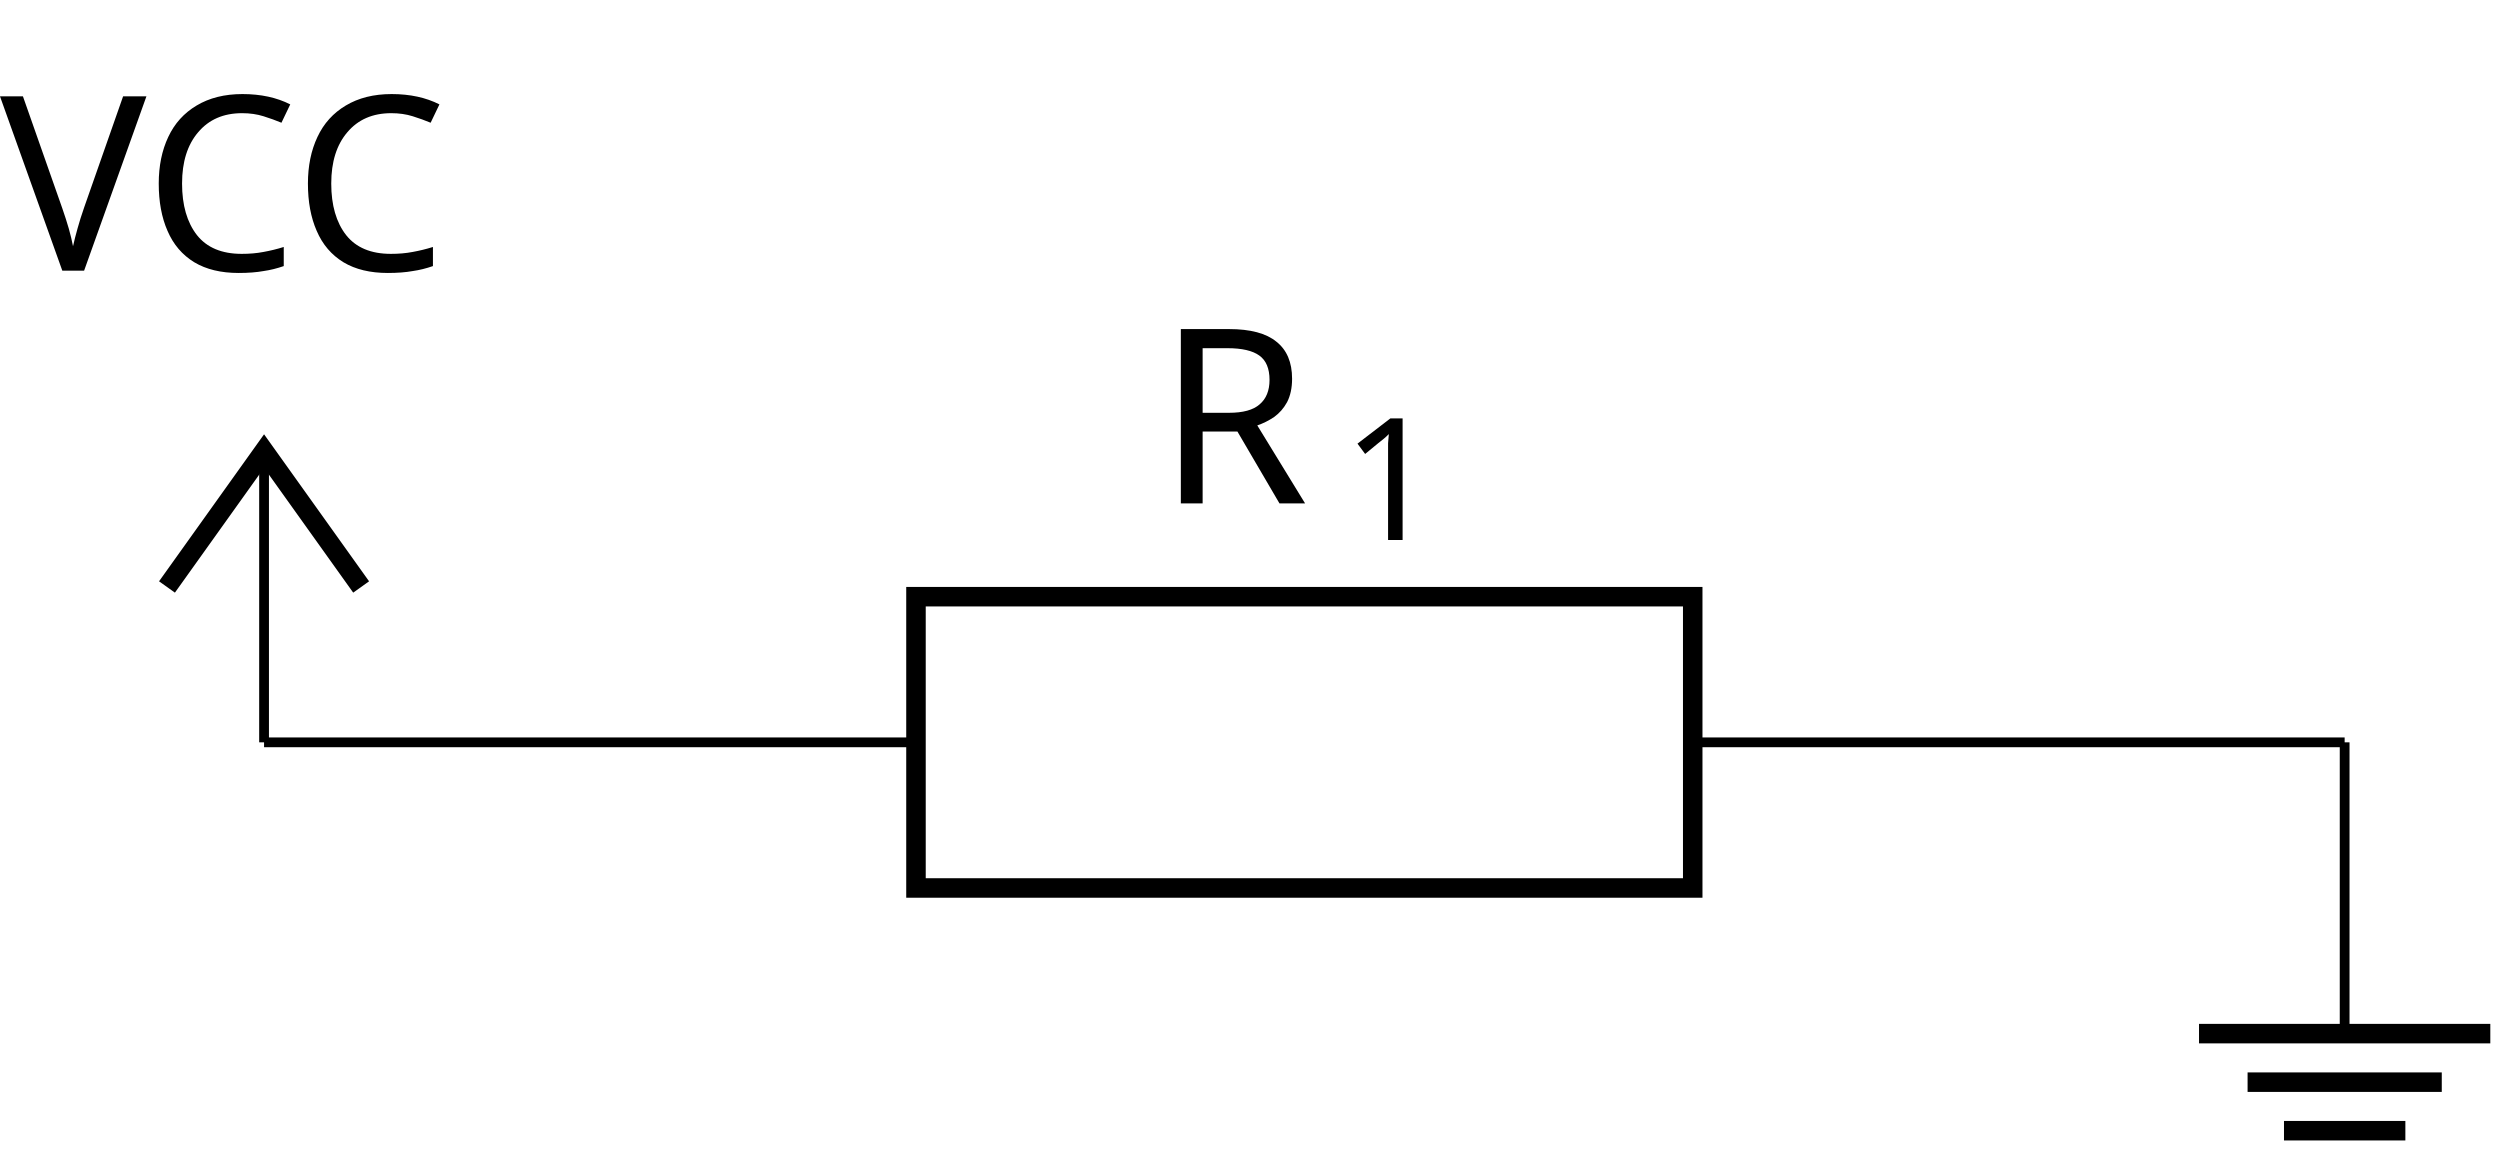
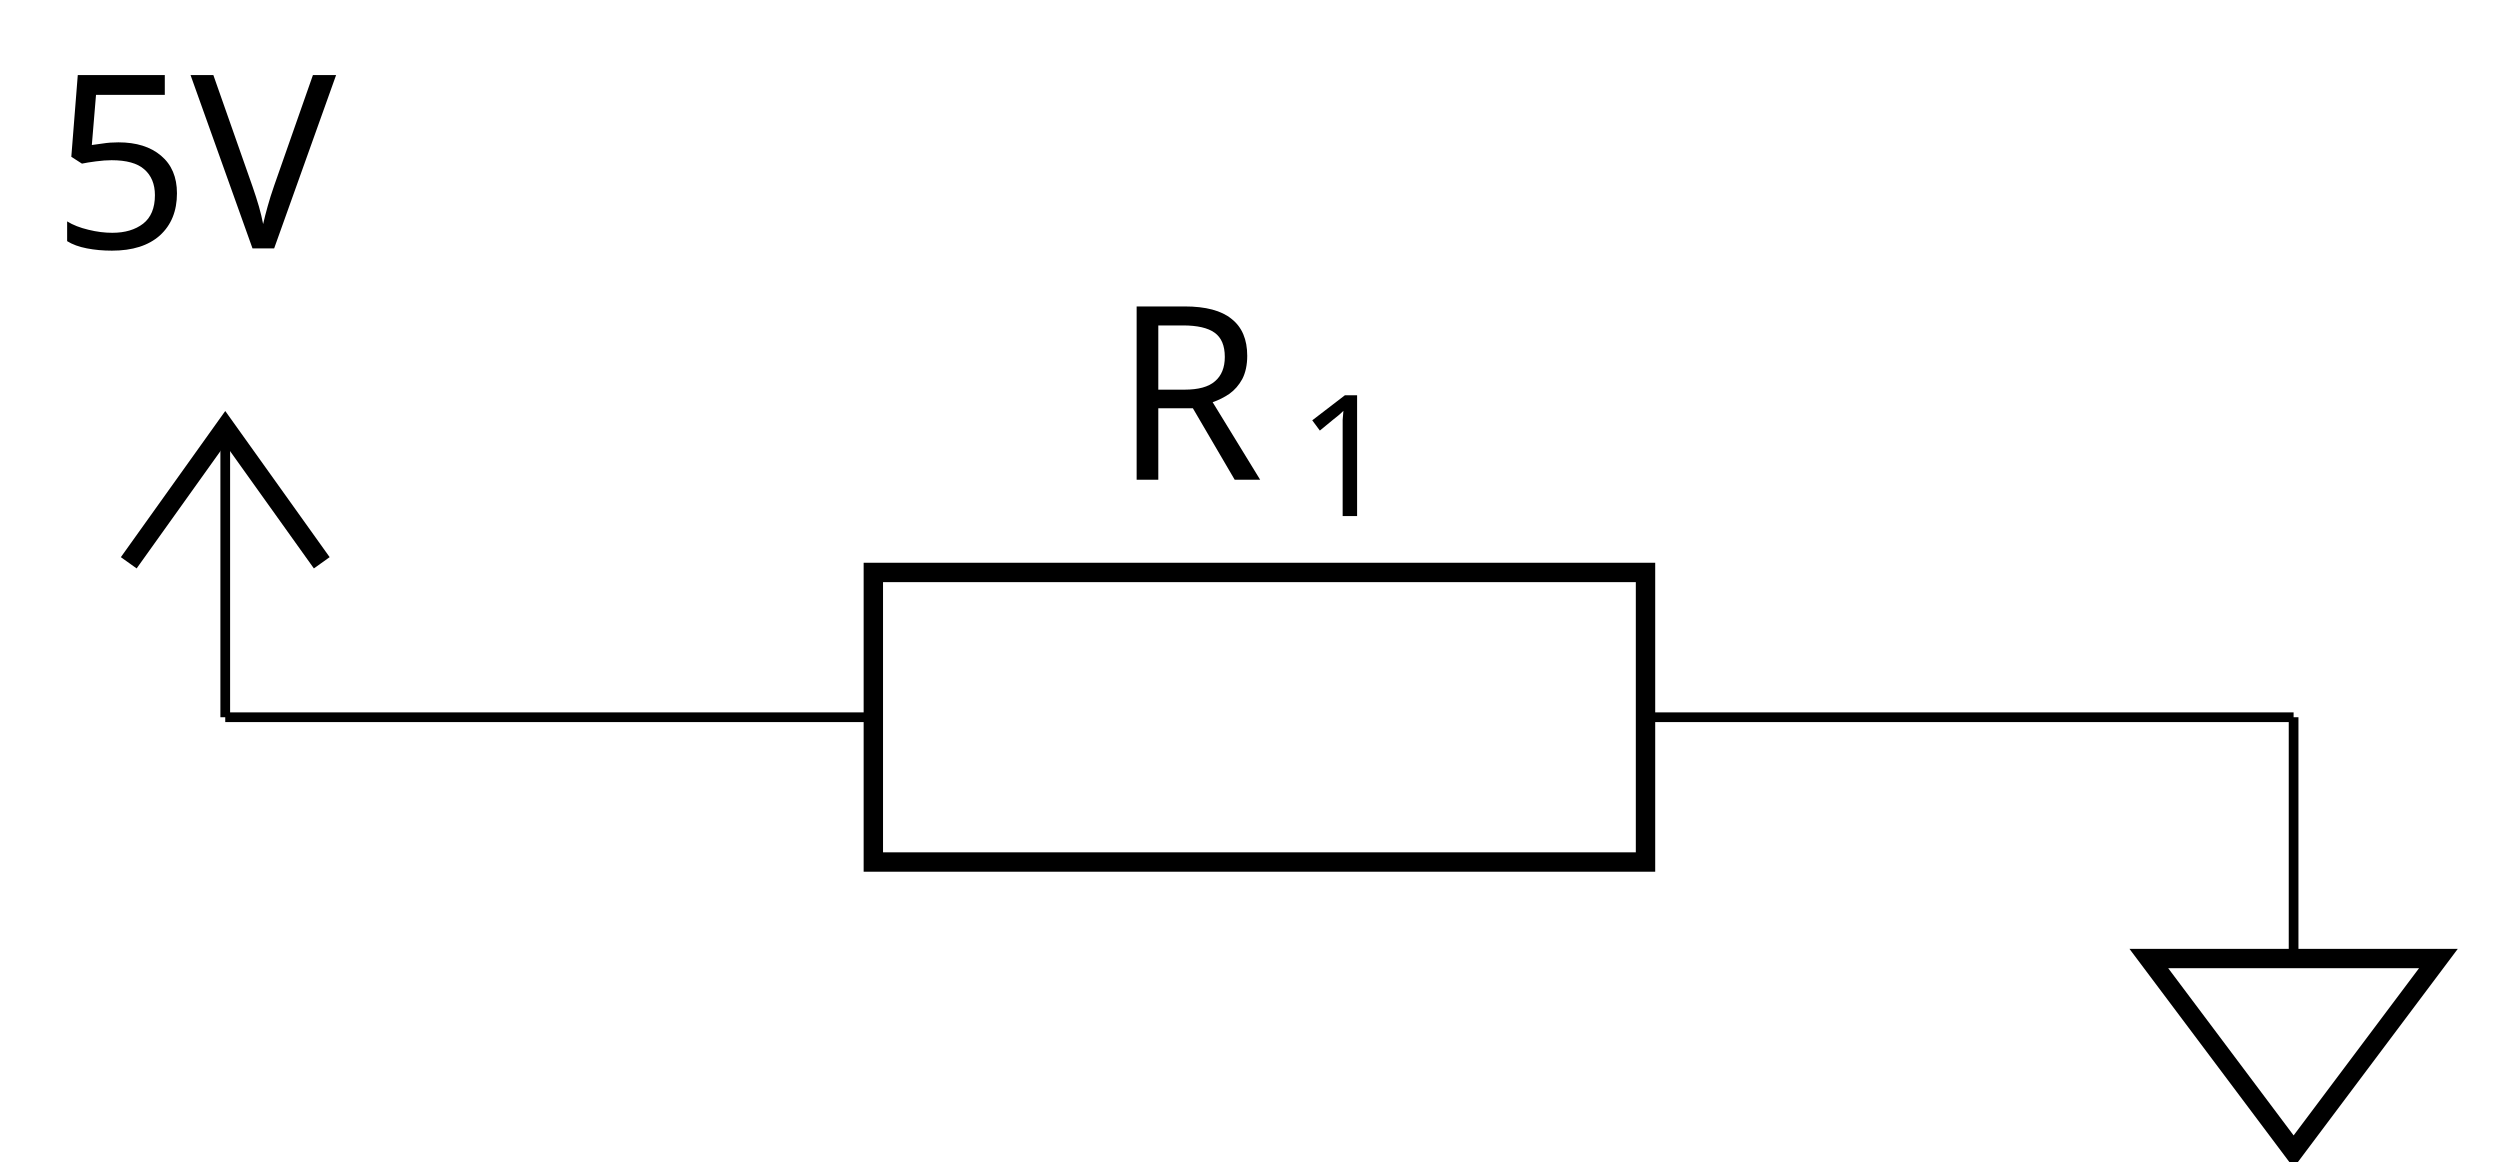
- <svg xmlns="http://www.w3.org/2000/svg" version="1.1" id="svg2101" width="300" height="139.353" viewBox="0 0 136.244 61.016">
-   <defs id="defs2105" />
-   <g id="g2109" transform="matrix(1.333333,0,0,-1.333333,14.39067,39.32)">
-     <g id="g2111">
-       <g id="g2113">
-         <path d="M 0,0 H 26.646 M 58.394,0 h 26.646" style="fill:none;stroke:#000000;stroke-width:0.399;stroke-linecap:butt;stroke-linejoin:miter;stroke-miterlimit:10;stroke-dasharray:none;stroke-opacity:1" id="path2115" />
-         <g id="g2117">
-           <g id="g2119">
-             <g id="g2121">
-               <path d="M -3.968,6.35 0,11.905 3.968,6.35" style="fill:none;stroke:#000000;stroke-width:0.797;stroke-linecap:butt;stroke-linejoin:miter;stroke-miterlimit:10;stroke-dasharray:none;stroke-opacity:1" id="path2123" />
-               <path d="M 0,0 V 11.905" style="fill:none;stroke:#000000;stroke-width:0.399;stroke-linecap:butt;stroke-linejoin:miter;stroke-miterlimit:10;stroke-dasharray:none;stroke-opacity:1" id="path2125" />
+ <svg xmlns="http://www.w3.org/2000/svg" version="1.1" id="svg2" width="300" height="139.353" viewBox="0 0 131.356 63.661">
+   <defs id="defs6" />
+   <g id="g10" transform="matrix(1.333333,0,0,-1.333333,9.501333,39.31867)">
+     <g id="g12">
+       <g id="g14">
+         <path d="M 0,0 H 26.646 M 58.394,0 h 26.646" style="fill:none;stroke:#000000;stroke-width:0.399;stroke-linecap:butt;stroke-linejoin:miter;stroke-miterlimit:10;stroke-dasharray:none;stroke-opacity:1" id="path16" />
+         <g id="g18">
+           <g id="g20">
+             <g id="g22">
+               <path d="M -3.968,6.35 0,11.905 3.968,6.35" style="fill:none;stroke:#000000;stroke-width:0.797;stroke-linecap:butt;stroke-linejoin:miter;stroke-miterlimit:10;stroke-dasharray:none;stroke-opacity:1" id="path24" />
+               <path d="M 0,0 V 11.905" style="fill:none;stroke:#000000;stroke-width:0.399;stroke-linecap:butt;stroke-linejoin:miter;stroke-miterlimit:10;stroke-dasharray:none;stroke-opacity:1" id="path26" />
            </g>
          </g>
-           <g id="g2127" transform="translate(-10.793,19.278)">
-             <g id="g2129">
-               <g id="g2131" transform="translate(0,-35.55)">
-                 <text xml:space="preserve" transform="matrix(1,0,0,-1,0,35.55)" style="font-variant:normal;font-weight:normal;font-size:9.963px;font-family:CMR10;-inkscape-font-specification:CMR10;writing-mode:lr-tb;fill:#000000;fill-opacity:1;fill-rule:nonzero;stroke:none" id="text2135">
-                   <tspan x="0 7.193 14.388" y="0" id="tspan2133">VCC</tspan>
+           <g id="g28" transform="translate(-7.126,19.277)">
+             <g id="g30">
+               <g id="g32" transform="translate(0,-37.534)">
+                 <text xml:space="preserve" transform="matrix(1,0,0,-1,0,37.534)" style="font-variant:normal;font-weight:normal;font-size:9.963px;font-family:CMR10;-inkscape-font-specification:CMR10;writing-mode:lr-tb;fill:#000000;fill-opacity:1;fill-rule:nonzero;stroke:none" id="text36">
+                   <tspan x="0 6.645" y="0" id="tspan34">5V</tspan>
                </text>
-                 <g id="g2137" transform="translate(0,35.55)" />
+                 <g id="g38" transform="translate(0,37.534)" />
              </g>
            </g>
-             <g id="g2139" transform="translate(10.793,-19.278)" />
+             <g id="g40" transform="translate(7.126,-19.277)" />
          </g>
        </g>
-         <g id="g2141" />
-         <g id="g2143" />
-         <g id="g2145">
-           <g id="g2147">
-             <path d="M 26.646,5.953 H 58.394 V -5.953 H 26.646 Z" style="fill:none;stroke:#000000;stroke-width:0.797;stroke-linecap:butt;stroke-linejoin:miter;stroke-miterlimit:10;stroke-dasharray:none;stroke-opacity:1" id="path2149" />
+         <g id="g42" />
+         <g id="g44" />
+         <g id="g46">
+           <g id="g48">
+             <path d="M 26.646,5.953 H 58.394 V -5.953 H 26.646 Z" style="fill:none;stroke:#000000;stroke-width:0.797;stroke-linecap:butt;stroke-linejoin:miter;stroke-miterlimit:10;stroke-dasharray:none;stroke-opacity:1" id="path50" />
          </g>
-           <g id="g2151" transform="translate(42.52)">
-             <g id="g2153" />
-             <g id="g2155" transform="translate(-42.52)" />
+           <g id="g52" transform="translate(42.52)">
+             <g id="g54" />
+             <g id="g56" transform="translate(-42.52)" />
          </g>
        </g>
-         <g id="g2157" />
-         <g id="g2159" />
-         <g id="g2161" />
-         <g id="g2163" />
-         <g id="g2165">
-           <g id="g2167" transform="translate(36.503,9.766)">
-             <g id="g2169">
-               <g id="g2171" transform="translate(-47.296,-26.038)">
-                 <text xml:space="preserve" transform="matrix(1,0,0,-1,47.296,26.038)" style="font-variant:normal;font-weight:normal;font-size:9.963px;font-family:CMMI10;-inkscape-font-specification:CMMI10;writing-mode:lr-tb;fill:#000000;fill-opacity:1;fill-rule:nonzero;stroke:none" id="text2175">
-                   <tspan x="0" y="0" id="tspan2173">R</tspan>
+         <g id="g58" />
+         <g id="g60" />
+         <g id="g62" />
+         <g id="g64" />
+         <g id="g66">
+           <g id="g68" transform="translate(36.503,9.765)">
+             <g id="g70">
+               <g id="g72" transform="translate(-43.629,-28.022)">
+                 <text xml:space="preserve" transform="matrix(1,0,0,-1,43.629,28.022)" style="font-variant:normal;font-weight:normal;font-size:9.963px;font-family:CMMI10;-inkscape-font-specification:CMMI10;writing-mode:lr-tb;fill:#000000;fill-opacity:1;fill-rule:nonzero;stroke:none" id="text76">
+                   <tspan x="0" y="0" id="tspan74">R</tspan>
                </text>
-                 <text xml:space="preserve" transform="matrix(1,0,0,-1,54.86,24.543)" style="font-variant:normal;font-weight:normal;font-size:6.974px;font-family:CMR7;-inkscape-font-specification:CMR7;writing-mode:lr-tb;fill:#000000;fill-opacity:1;fill-rule:nonzero;stroke:none" id="text2179">
-                   <tspan x="0" y="0" id="tspan2177">1</tspan>
+                 <text xml:space="preserve" transform="matrix(1,0,0,-1,51.193,26.527)" style="font-variant:normal;font-weight:normal;font-size:6.974px;font-family:CMR7;-inkscape-font-specification:CMR7;writing-mode:lr-tb;fill:#000000;fill-opacity:1;fill-rule:nonzero;stroke:none" id="text80">
+                   <tspan x="0" y="0" id="tspan78">1</tspan>
                </text>
-                 <g id="g2181" transform="translate(47.296,26.038)" />
+                 <g id="g82" transform="translate(43.629,28.022)" />
              </g>
            </g>
-             <g id="g2183" transform="translate(-36.503,-9.766)" />
+             <g id="g84" transform="translate(-36.503,-9.765)" />
          </g>
        </g>
-         <g id="g2185">
-           <g id="g2187">
-             <g id="g2189">
-               <path d="M 85.04,0 V -11.906" style="fill:none;stroke:#000000;stroke-width:0.399;stroke-linecap:butt;stroke-linejoin:miter;stroke-miterlimit:10;stroke-dasharray:none;stroke-opacity:1" id="path2191" />
-               <path d="m 79.088,-11.906 h 11.906 m -9.921,-1.984 h 7.937 m -6.449,-1.984 h 4.961" style="fill:none;stroke:#000000;stroke-width:0.797;stroke-linecap:butt;stroke-linejoin:miter;stroke-miterlimit:10;stroke-dasharray:none;stroke-opacity:1" id="path2193" />
+         <g id="g86">
+           <g id="g88">
+             <g id="g90">
+               <path d="M 85.04,0 V -9.921" style="fill:none;stroke:#000000;stroke-width:0.399;stroke-linecap:butt;stroke-linejoin:miter;stroke-miterlimit:10;stroke-dasharray:none;stroke-opacity:1" id="path92" />
+               <path d="m 79.088,-9.921 h 11.906 l -5.953,-7.937 z" style="fill:none;stroke:#000000;stroke-width:0.797;stroke-linecap:butt;stroke-linejoin:miter;stroke-miterlimit:10;stroke-dasharray:none;stroke-opacity:1" id="path94" />
            </g>
          </g>
-           <g id="g2195" transform="translate(85.039)">
-             <g id="g2197" />
-             <g id="g2199" transform="translate(-85.039)" />
+           <g id="g96" transform="translate(85.039)">
+             <g id="g98" />
+             <g id="g100" transform="translate(-85.039)" />
          </g>
        </g>
      </g>
    </g>
  </g>
</svg>
